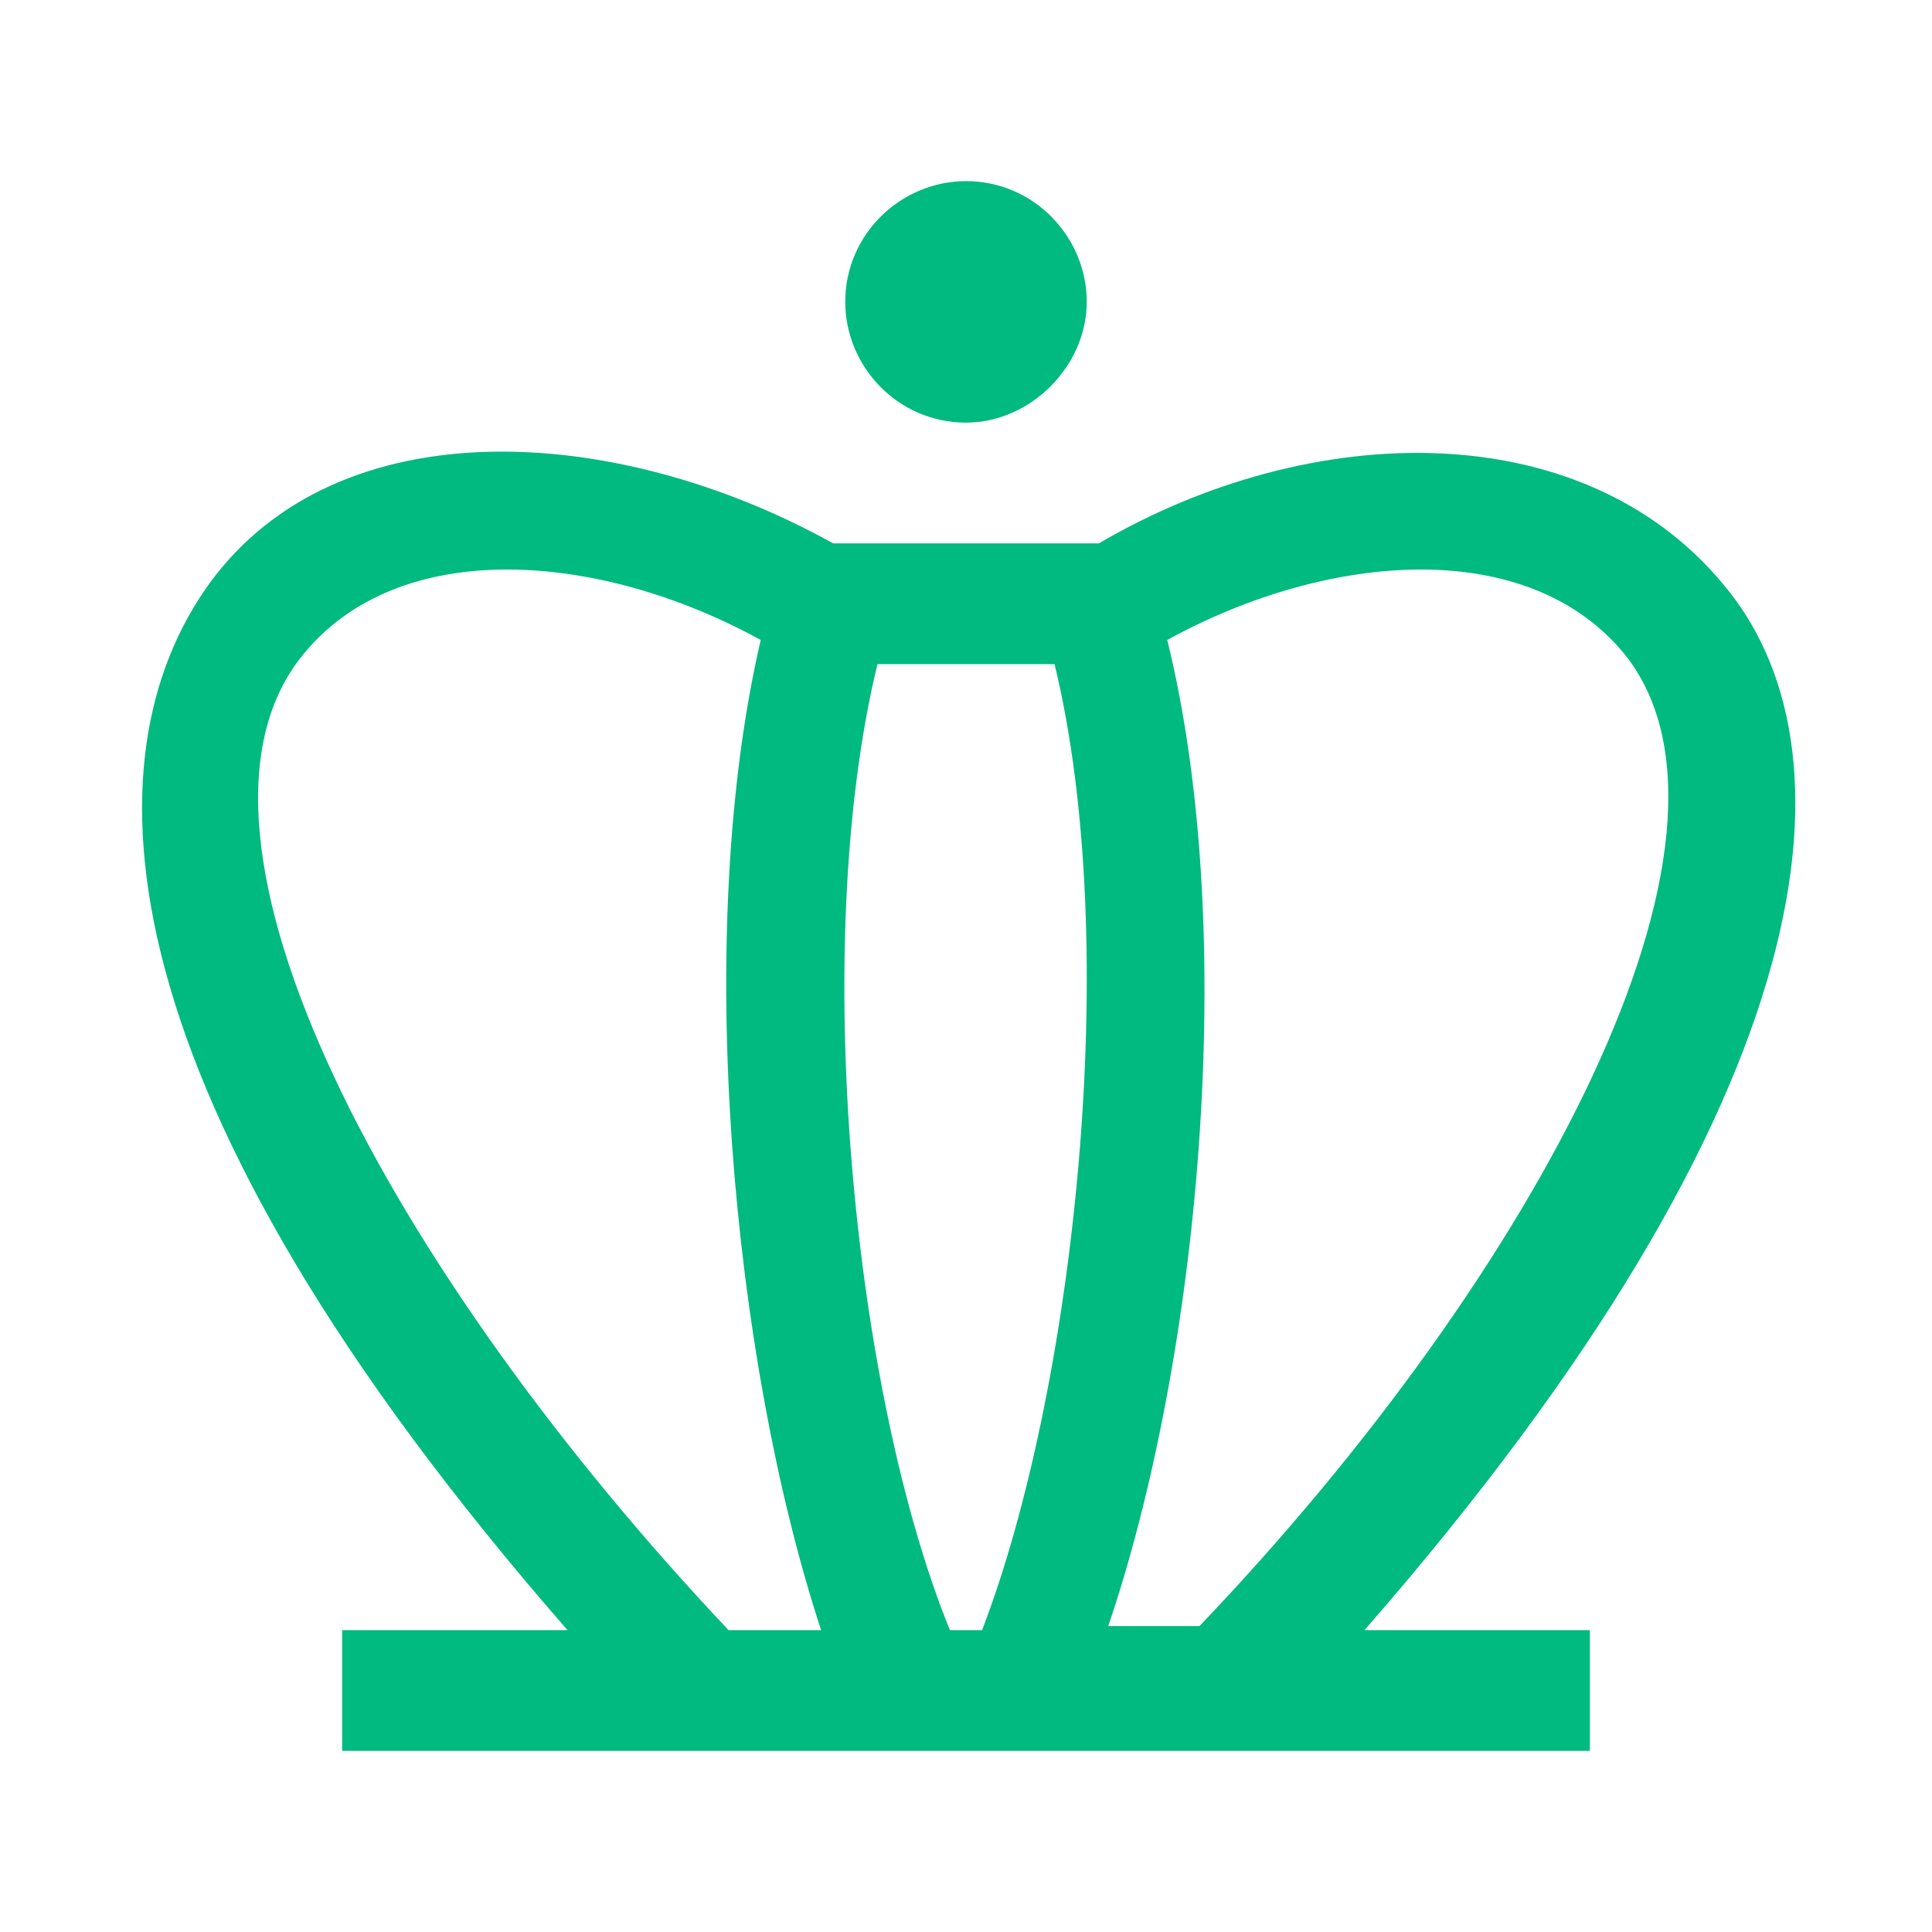
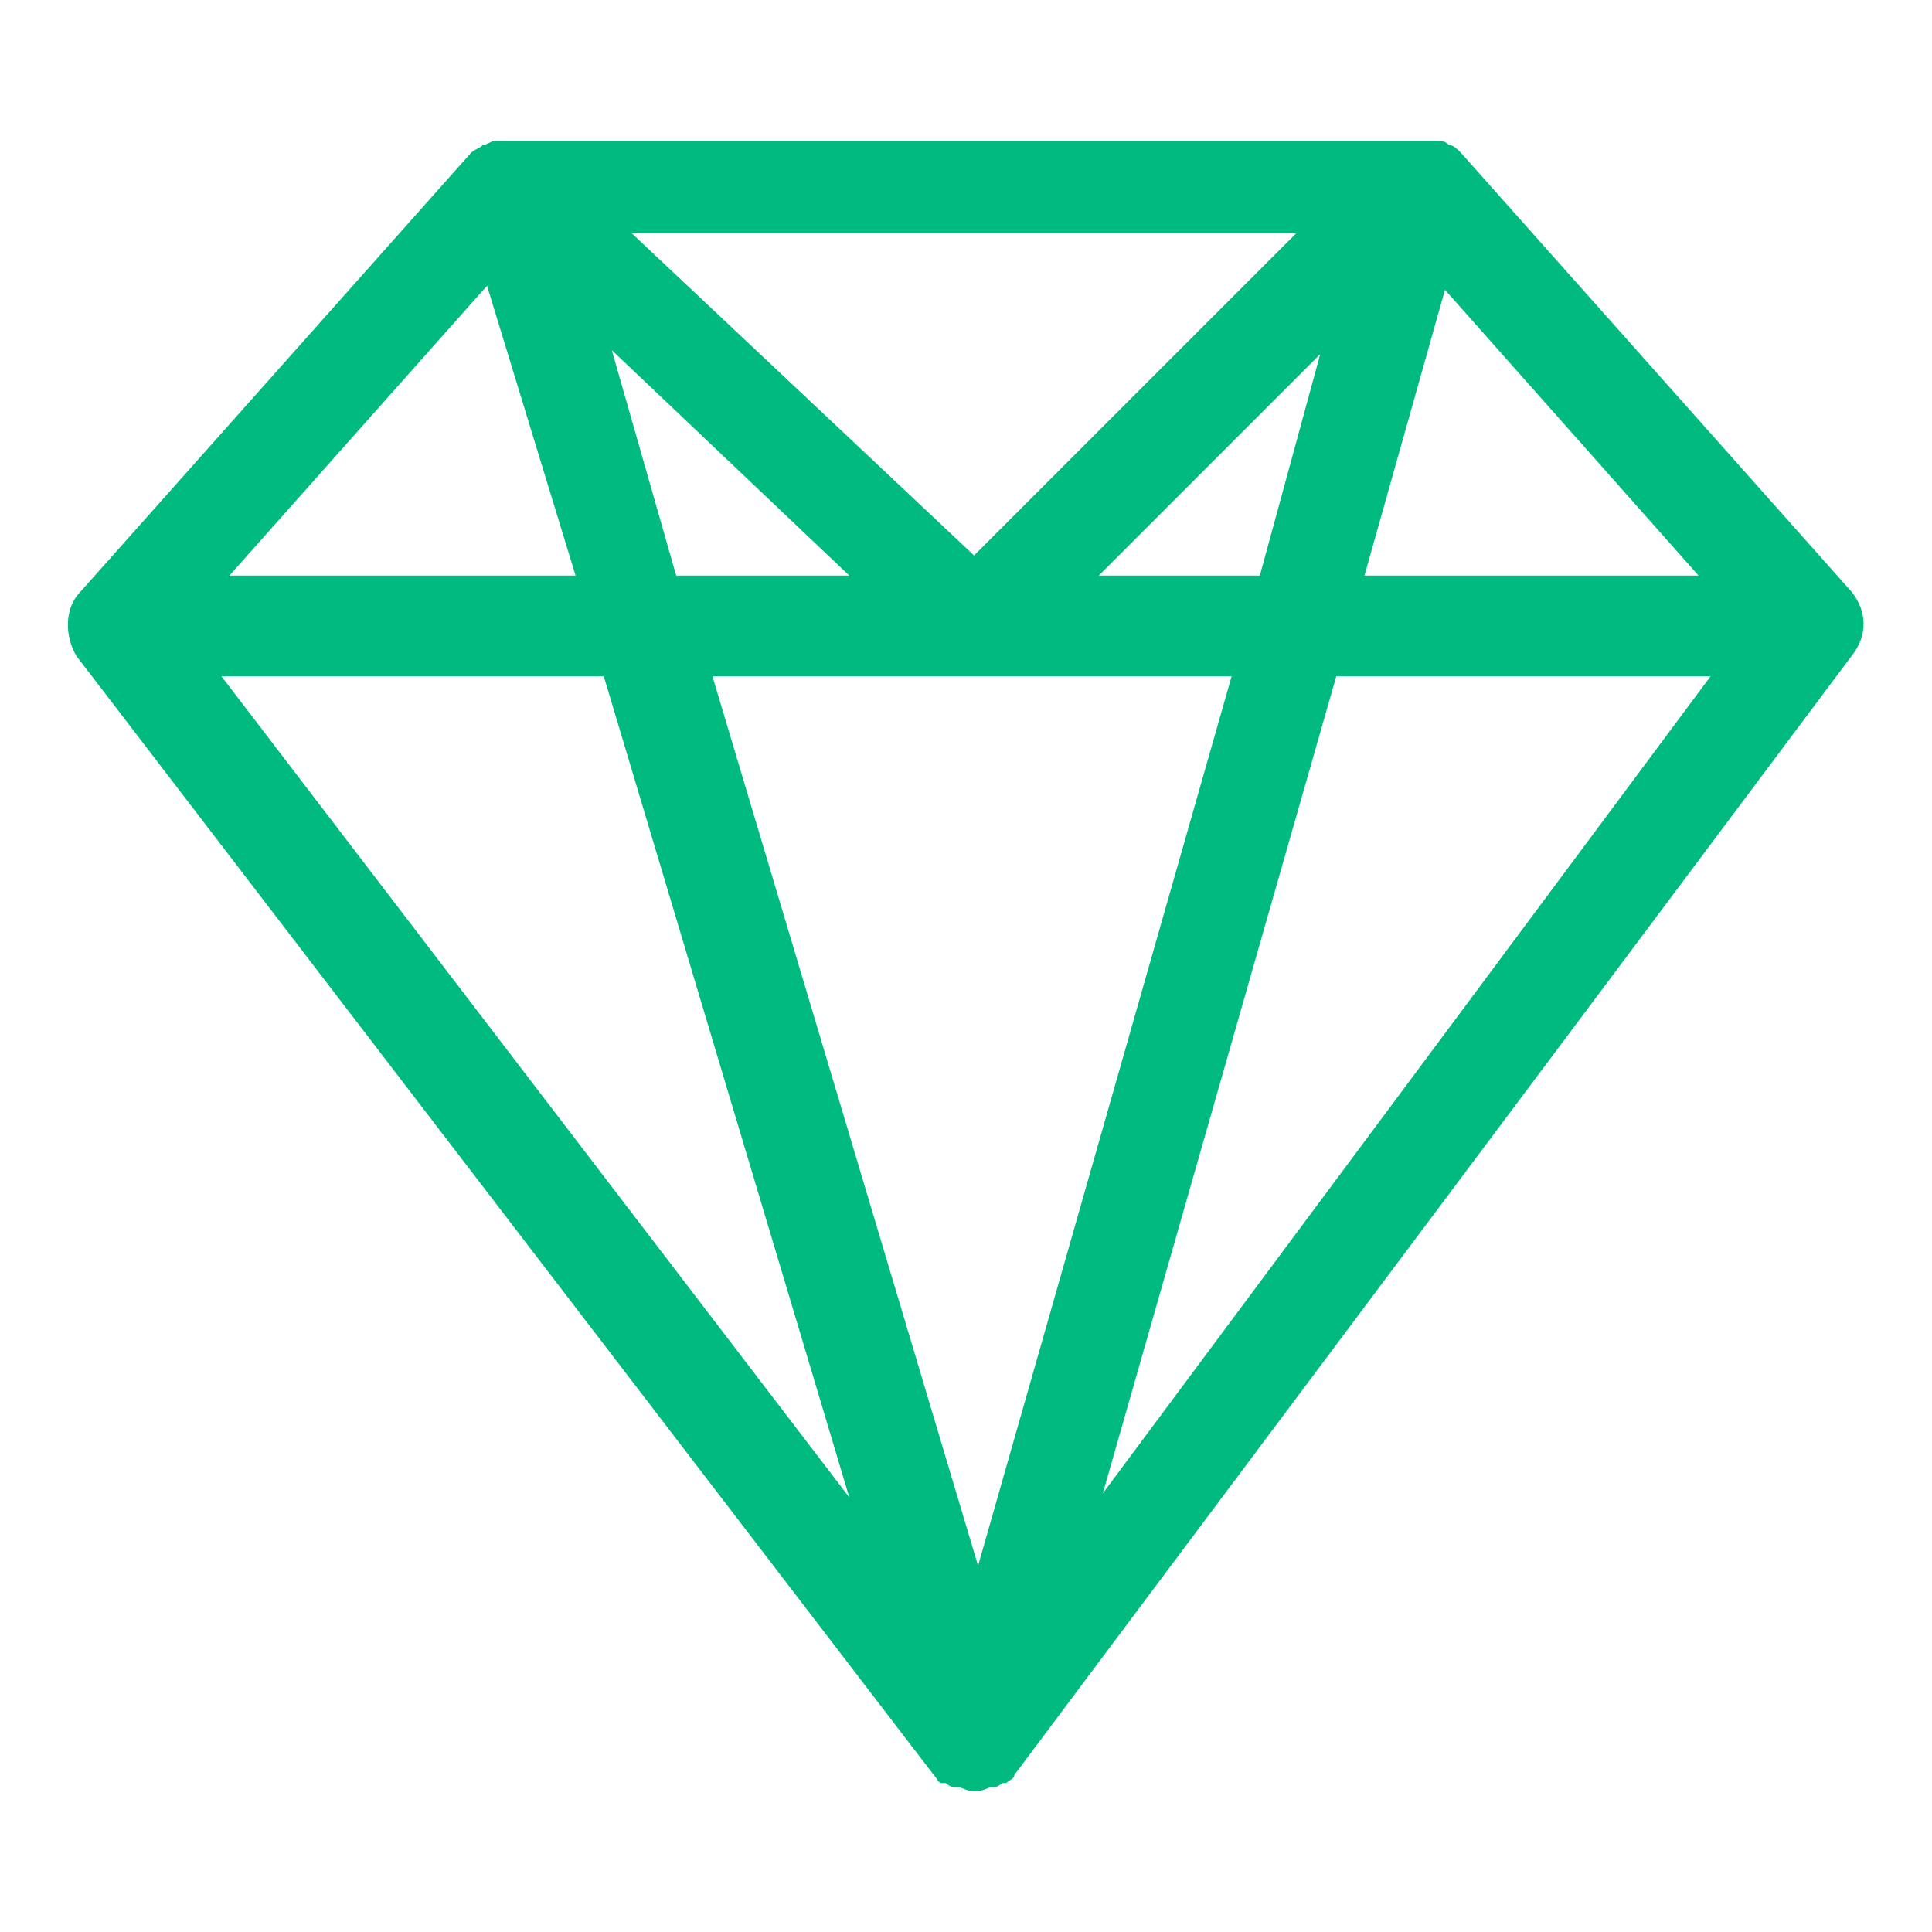
- <svg xmlns="http://www.w3.org/2000/svg" t="1528274725372" class="icon" style="" viewBox="0 0 1024 1024" version="1.1" p-id="898" width="64" height="64">
+ <svg xmlns="http://www.w3.org/2000/svg" t="1528277030235" class="icon" style="" viewBox="0 0 1024 1024" version="1.1" p-id="1260" width="64" height="64">
  <defs>
    <style type="text/css" />
  </defs>
-   <path d="M842.667 864h-119.467c249.6-285.867 262.4-469.333 189.867-554.667-74.667-89.6-217.6-87.467-330.667-21.333h-140.8c-115.2-64-262.4-72.533-330.667 21.333-66.133 91.733-59.733 268.8 189.867 554.667H181.333v64h661.333v-64z m-456.533 0C206.933 674.133 83.2 443.733 160 347.733c51.2-64 157.867-55.467 243.2-8.533-36.267 155.733-14.933 381.867 32 524.8h-49.067z m134.4 0h-17.067c-51.2-125.867-74.667-362.667-38.4-512h93.867c36.267 149.333 10.667 384-38.4 512z m66.133 0c49.067-142.933 70.4-369.067 32-524.8 85.333-46.933 192-55.467 243.2 8.533 74.667 96-46.933 326.4-226.133 514.133h-49.067z m-74.667-640c34.133 0 64-29.867 64-64s-27.733-64-64-64c-34.133 0-64 27.733-64 64 0 34.133 27.733 64 64 64z" fill="#00ba80" p-id="899" />
+   <path d="M981.333 313.6L774.4 81.067c-2.133-2.133-4.267-4.267-6.4-4.267-2.133-2.133-4.267-2.133-6.4-2.133H262.4c-2.133 0-4.267 2.133-6.4 2.133-2.133 2.133-4.267 2.133-6.4 4.267L42.667 313.6c-8.533 8.533-8.533 23.467-2.133 34.133l454.4 593.067c2.133 2.133 2.133 4.267 4.267 4.267h2.133c2.133 2.133 4.267 2.133 4.267 2.133h2.133c2.133 0 4.267 2.133 8.533 2.133 2.133 0 4.267 0 8.533-2.133h2.133c2.133 0 4.267-2.133 4.267-2.133h2.133c2.133-2.133 4.267-2.133 4.267-4.267L981.333 347.733c8.533-10.667 8.533-23.467 0-34.133zM258.133 151.467l46.933 153.6H121.6l136.533-153.6z m409.6 153.6h-85.333l117.333-117.333-32 117.333zM324.267 185.6l125.867 119.467h-91.733l-34.133-119.467z m194.133 172.8h134.4l-134.4 471.467-140.8-471.467h140.8z m-2.133-64l-181.333-170.667h352l-170.667 170.667z m-196.267 64l130.133 435.2L117.333 358.4H320z m388.267 0h198.4L584.533 791.467l123.733-433.067z m14.933-53.333l42.667-151.467 134.4 151.467h-177.067z" fill="#00ba80" p-id="1261" />
</svg>
